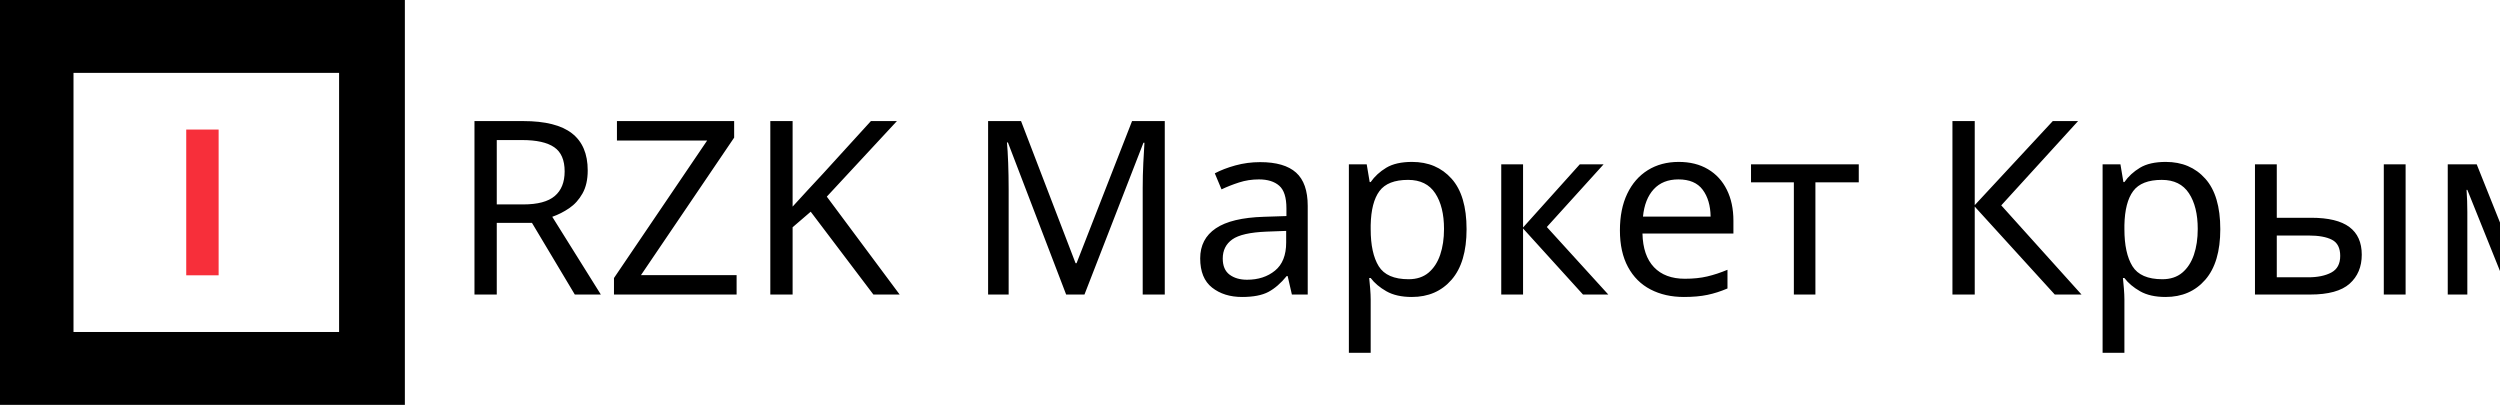
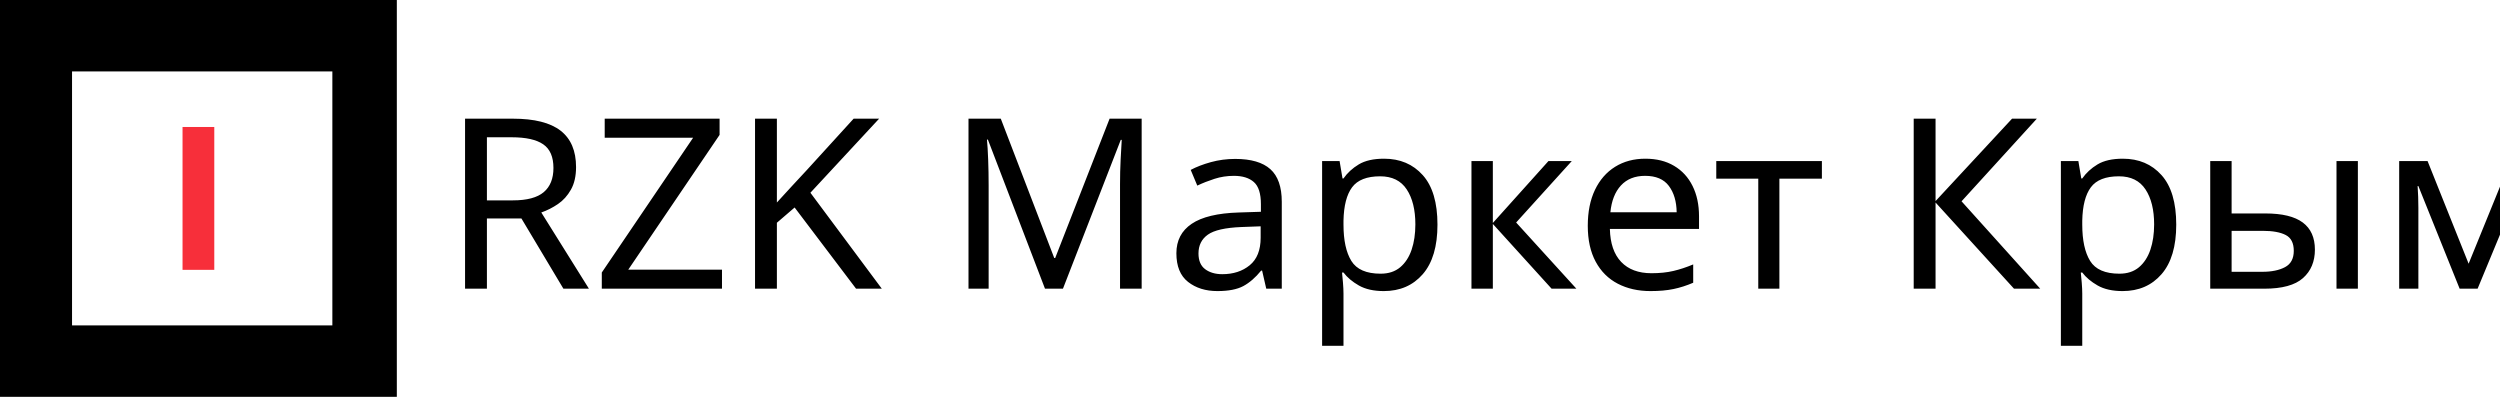
- <svg xmlns="http://www.w3.org/2000/svg" version="1.1" width="1235" height="200" viewBox="0 0 1235 200" xml:space="preserve">
+ <svg xmlns="http://www.w3.org/2000/svg" version="1.1" width="1260" height="200" viewBox="0 0 1260 200" xml:space="preserve">
  <defs>
</defs>
  <g transform="matrix(-1 0 0 -1 100 100)" id="zk8GHJazUiABPRPuHnFoT">
    <path style="stroke: rgb(148,201,171); stroke-width: 0; stroke-dasharray: none; stroke-linecap: butt; stroke-dashoffset: 0; stroke-linejoin: miter; stroke-miterlimit: 4; fill: rgb(0,0,0); fill-rule: nonzero; opacity: 1;" vector-effect="non-scaling-stroke" transform=" translate(-100, -100)" d="M 0 0 L 200 0 L 200 200 L 0 200 z" stroke-linecap="round" />
  </g>
  <g transform="matrix(-0.41 0 0 -0.4 101.91 100)" id="kB5h7nKnwxCX8SmufwDWY">
    <path style="stroke: rgb(236,249,161); stroke-width: 0; stroke-dasharray: none; stroke-linecap: butt; stroke-dashoffset: 0; stroke-linejoin: miter; stroke-miterlimit: 4; fill: rgb(255,255,255); fill-rule: nonzero; opacity: 1;" vector-effect="non-scaling-stroke" transform=" translate(-160, -160)" d="M 0 0 L 320 0 L 320 320 L 0 320 z" stroke-linecap="round" />
  </g>
  <g transform="matrix(-1 0 0 -1 100 100)" id="G7pb5m-v_wdVhaaaMYpLD">
    <path style="stroke: rgb(58,204,31); stroke-width: 0; stroke-dasharray: none; stroke-linecap: butt; stroke-dashoffset: 0; stroke-linejoin: miter; stroke-miterlimit: 4; fill: rgb(247,47,58); fill-rule: nonzero; opacity: 1;" vector-effect="non-scaling-stroke" transform=" translate(-8, -36)" d="M 0 0 L 16 0 L 16 72 L 0 72 z" stroke-linecap="round" />
  </g>
  <g transform="matrix(1.02 0 0 1 778.56 94.52)" style="" id="56q0v7XfyAgTW7JgdI6K6">
    <text xml:space="preserve" font-family="Ubuntu" font-size="120" font-style="normal" font-weight="300" line-height="1" style="stroke: none; stroke-width: 1; stroke-dasharray: none; stroke-linecap: butt; stroke-dashoffset: 0; stroke-linejoin: miter; stroke-miterlimit: 4; fill: rgb(0,0,0); fill-rule: nonzero; opacity: 1; white-space: pre;">
      <tspan x="-545.14" y="50.98">RZK Маркет Крым</tspan>
    </text>
  </g>
</svg>
